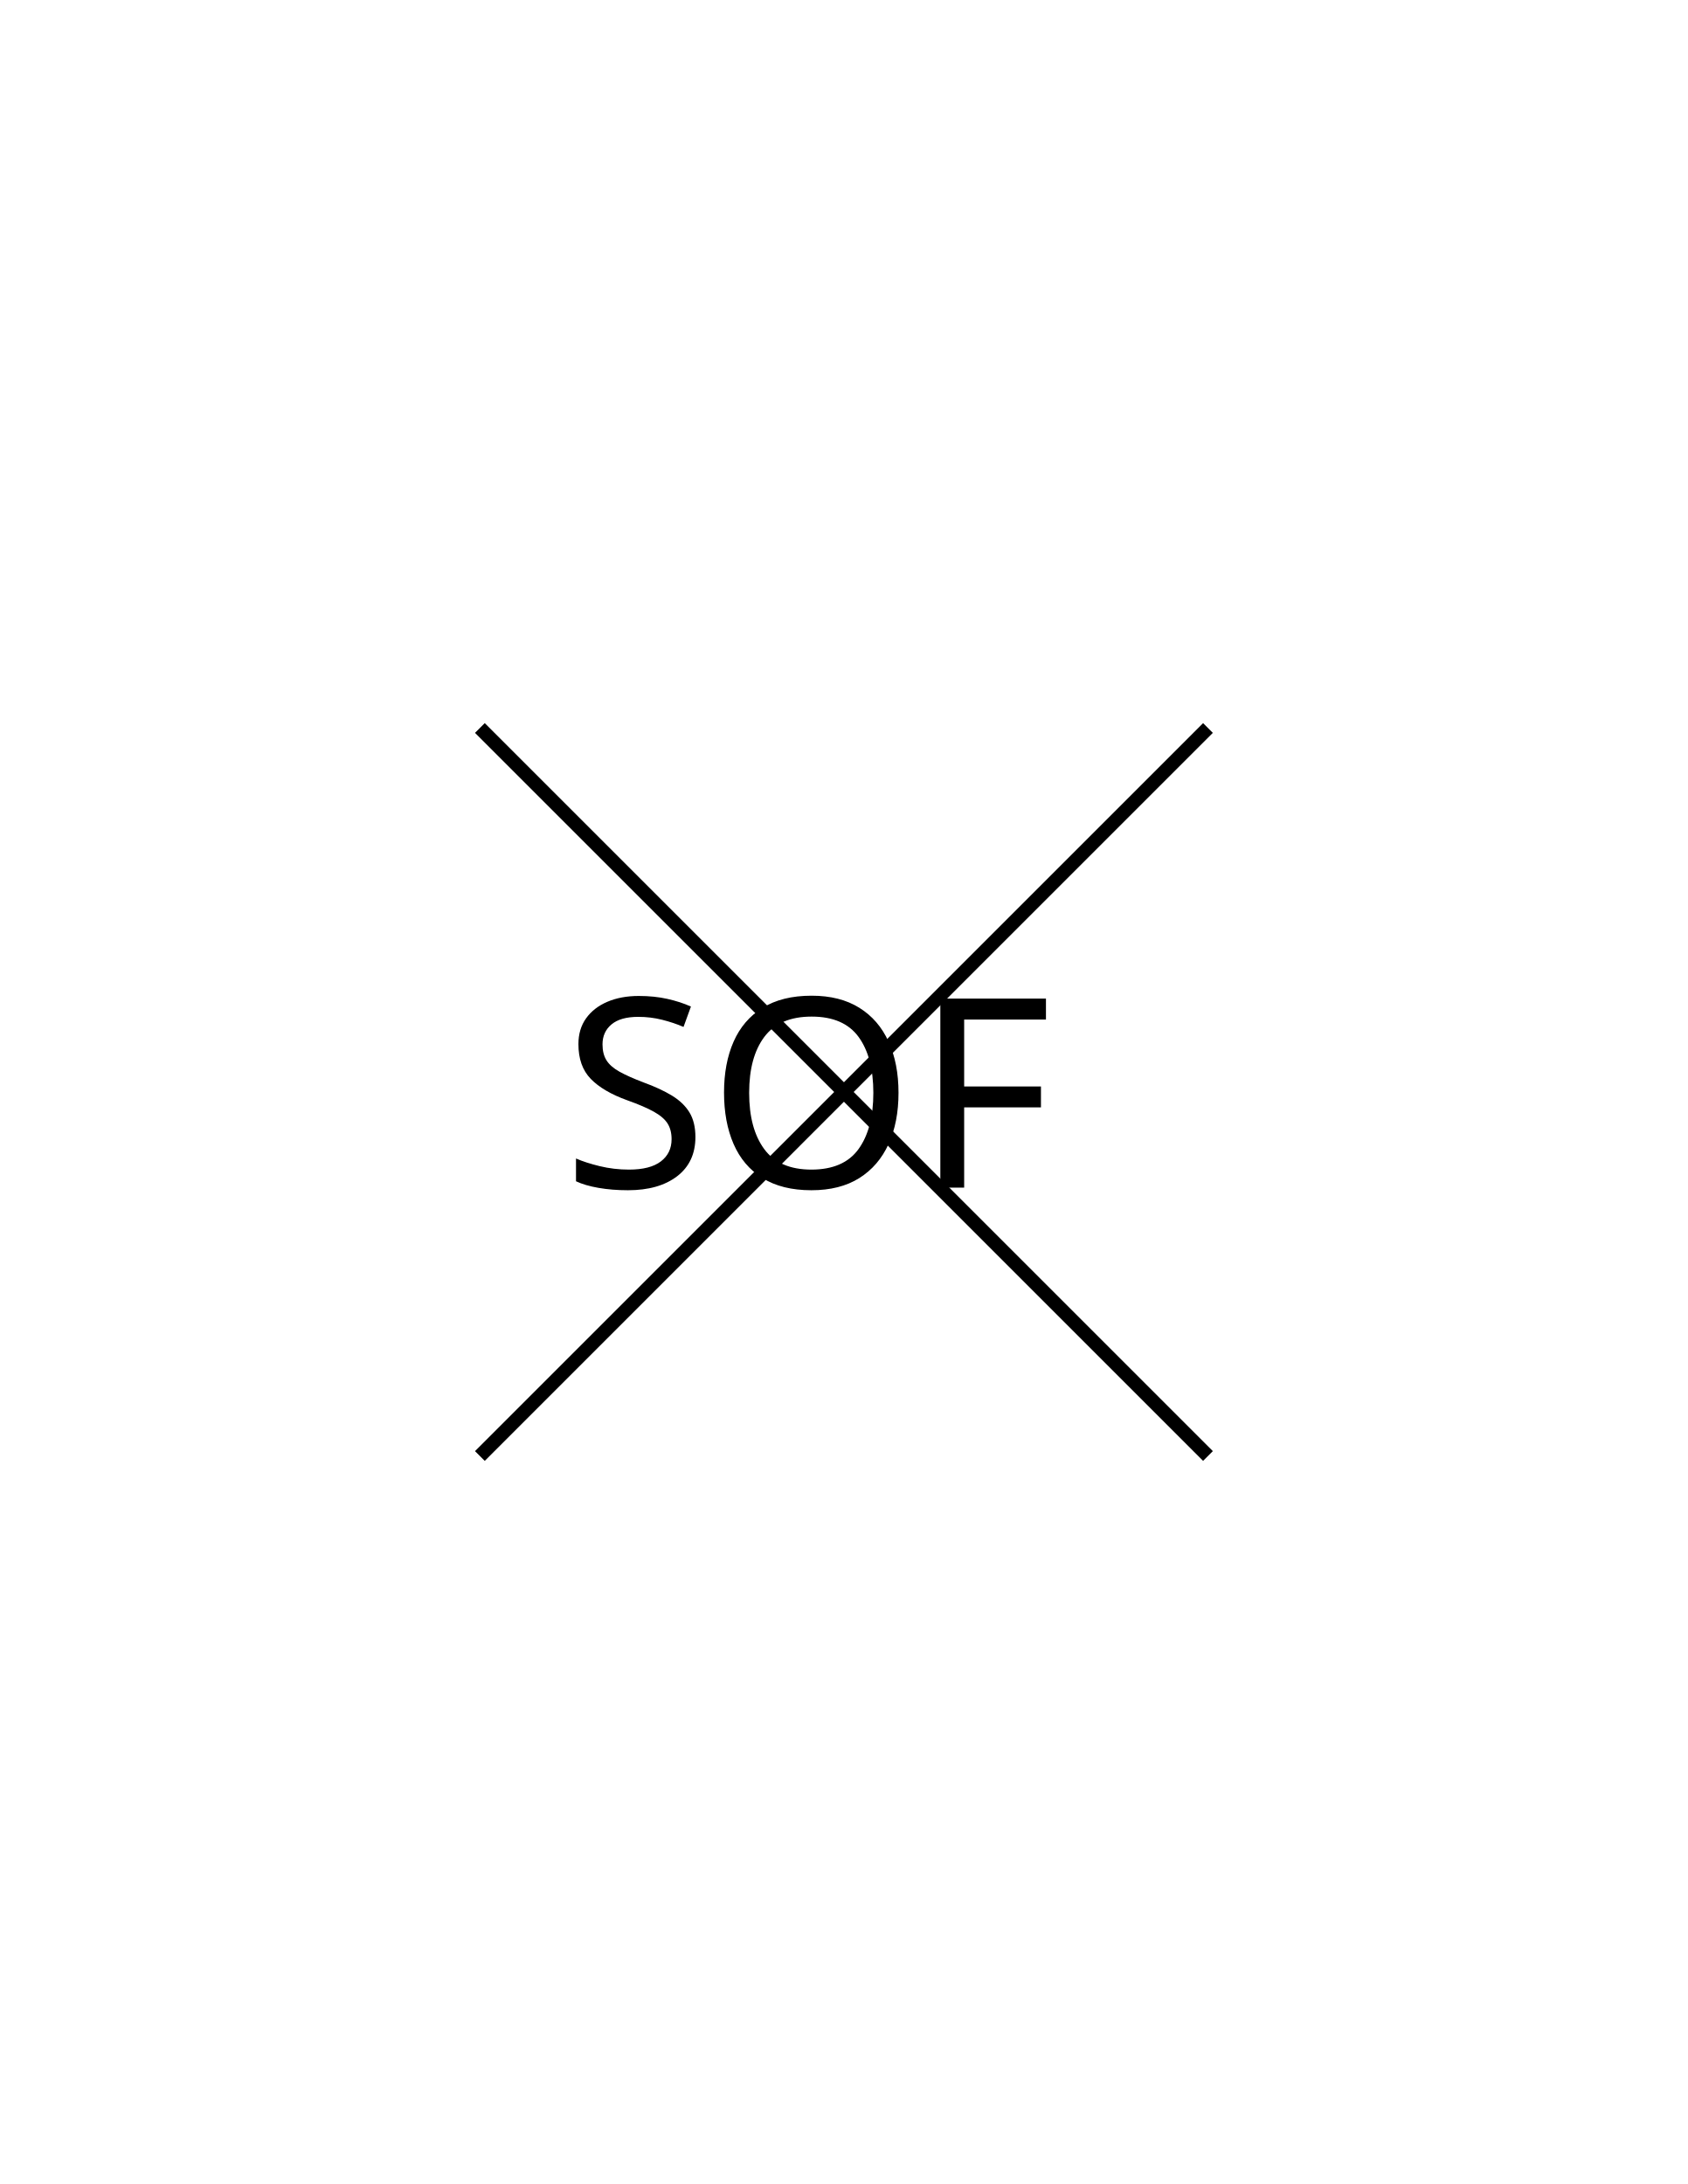
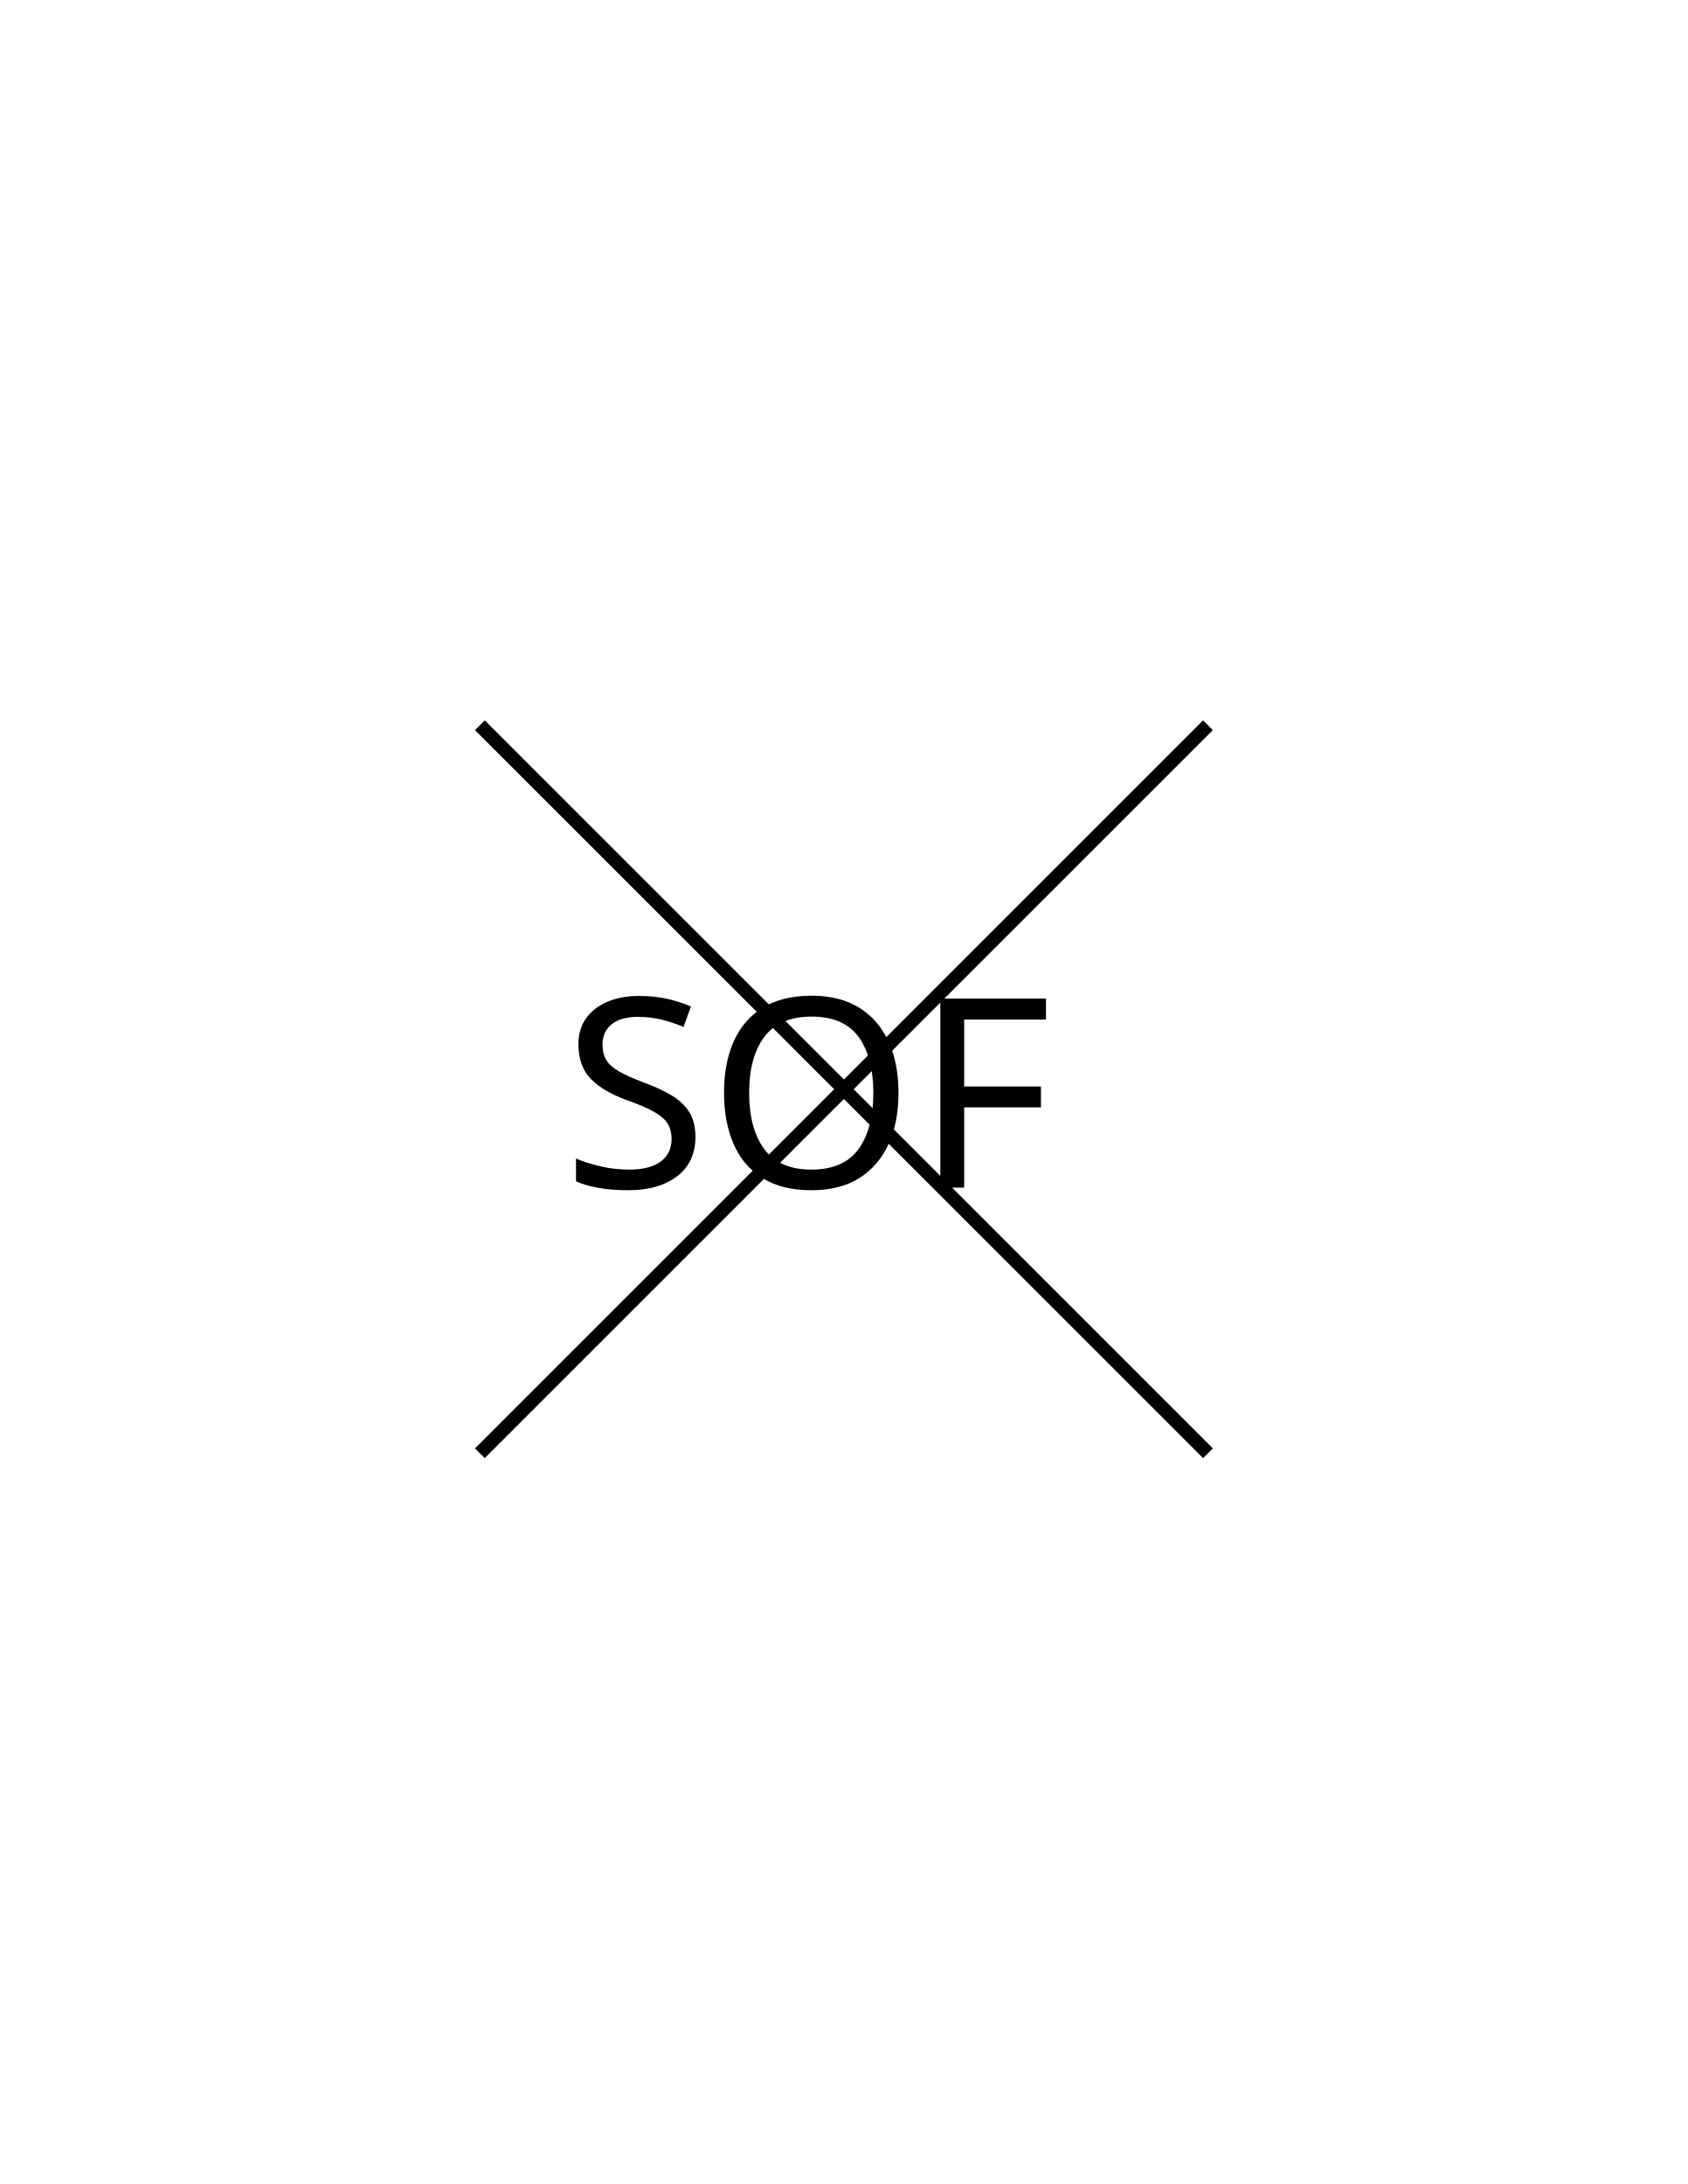
<svg xmlns="http://www.w3.org/2000/svg" version="1.1" id="Version_1.0" x="0px" y="0px" width="612px" height="792px" viewBox="0 0 612 792" enable-background="new 0 0 612 792" xml:space="preserve">
  <g id="octagon" display="none">
    <g id="outFrame" display="inline">
      <line fill="none" stroke="#0000FF" stroke-width="2" x1="220" y1="309.5" x2="306" y2="273" />
      <line fill="none" stroke="#0000FF" stroke-width="2" x1="306" y1="273" x2="390.5" y2="309.5" />
      <line fill="none" stroke="#0000FF" stroke-width="2" x1="390.5" y1="309.5" x2="427" y2="396" />
      <line fill="none" stroke="#0000FF" stroke-width="2" x1="427" y1="396" x2="390.5" y2="482.5" />
      <line fill="none" stroke="#0000FF" stroke-width="2" x1="390.5" y1="482.5" x2="306" y2="516" />
      <line fill="none" stroke="#0000FF" stroke-width="2" x1="306" y1="516" x2="220" y2="482.5" />
      <line fill="none" stroke="#0000FF" stroke-width="2" x1="220" y1="482.5" x2="183" y2="396" />
      <line fill="none" stroke="#0000FF" stroke-width="2" x1="183" y1="396" x2="220" y2="309.5" />
    </g>
    <line id="mod2_1_" display="inline" fill="none" stroke="#0000FF" stroke-width="2" x1="203.966" y1="445.015" x2="406.199" y2="445.295" />
    <line id="mod1_1_" display="inline" fill="none" stroke="#0000FF" stroke-width="2" x1="203.966" y1="346.985" x2="406.199" y2="346.705" />
  </g>
  <g id="main">
    <g>
-       <line fill="none" stroke="#000000" stroke-width="5" x1="174" y1="528" x2="438" y2="264" />
-       <line fill="none" stroke="#000000" stroke-width="5" x1="174" y1="264" x2="438" y2="528" />
+       <line fill="none" stroke="#000000" stroke-width="5" x1="174" y1="527" x2="438" y2="263" />
+       <line fill="none" stroke="#000000" stroke-width="5" x1="174" y1="263" x2="438" y2="527" />
    </g>
    <text transform="matrix(1 0 0 1 203.9658 430.6719)" font-family="sans-serif" font-size="96">SOF</text>
  </g>
</svg>
